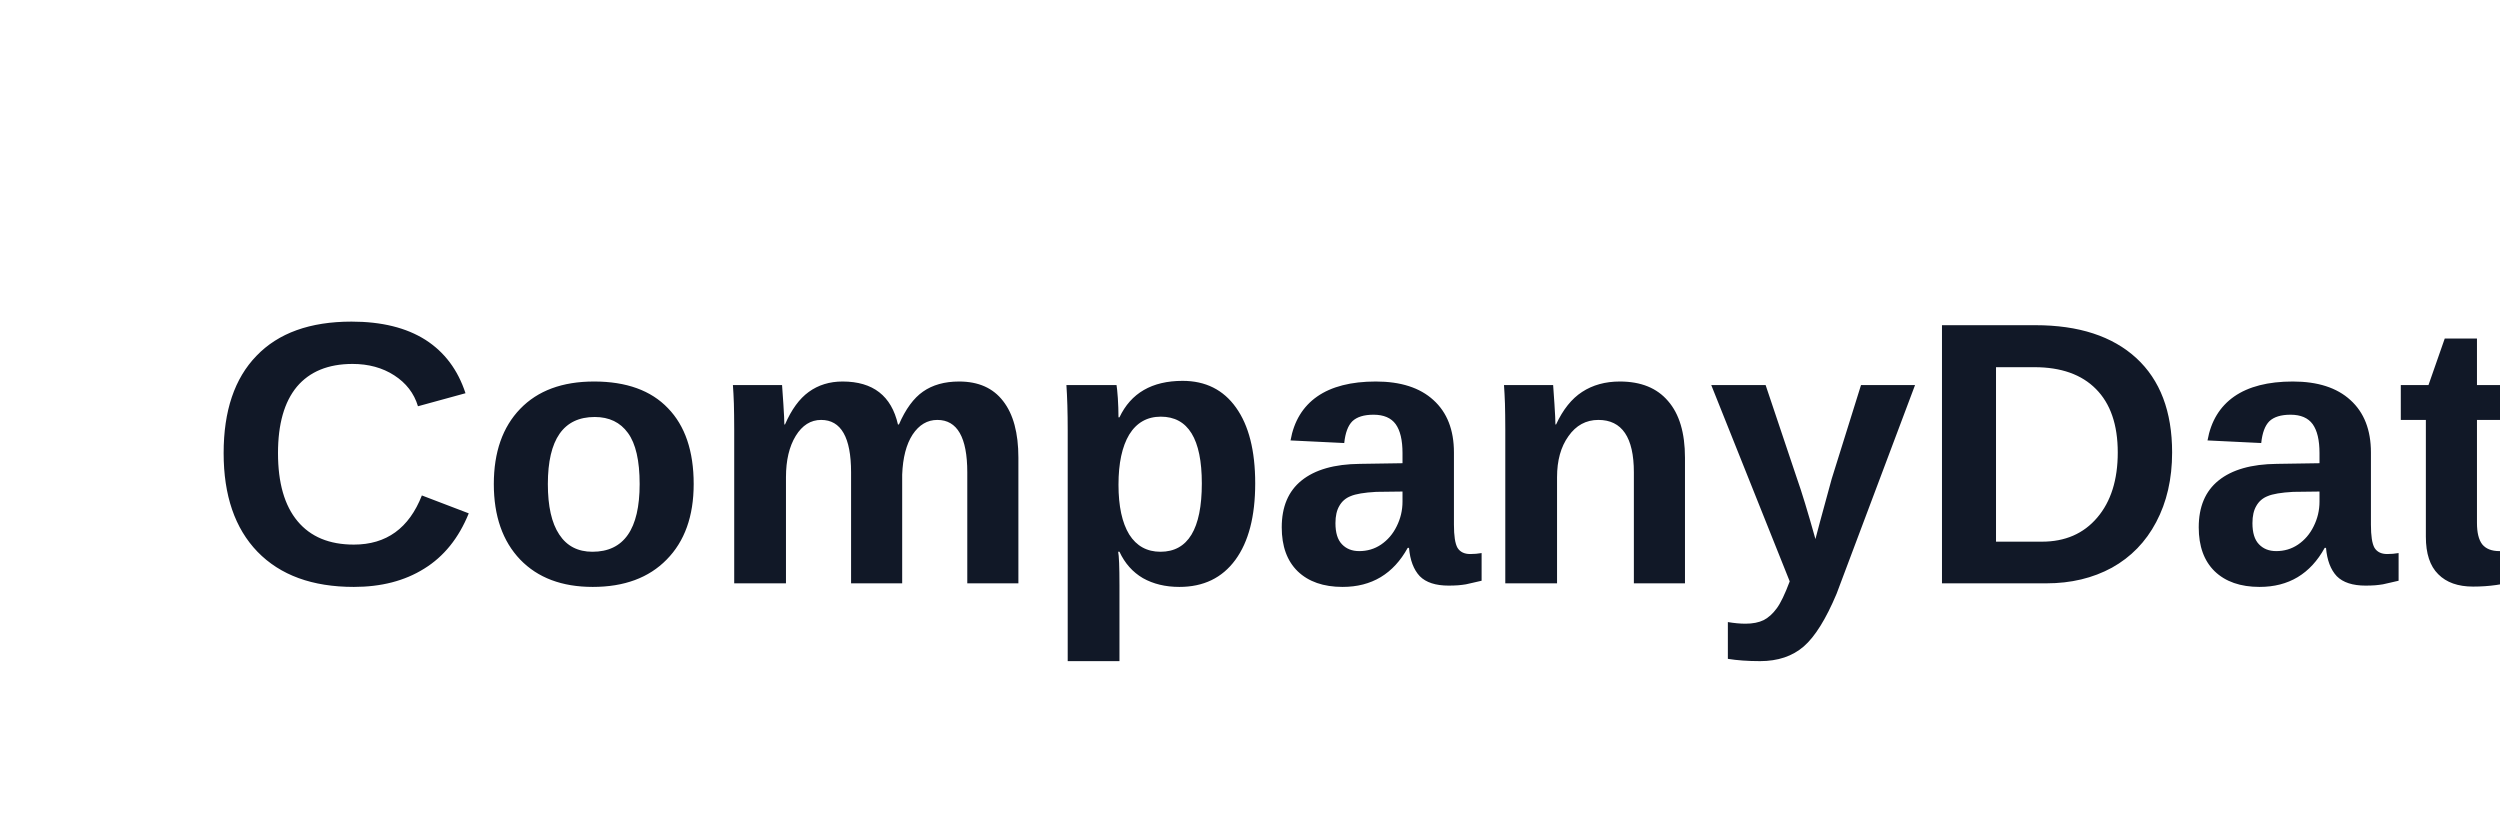
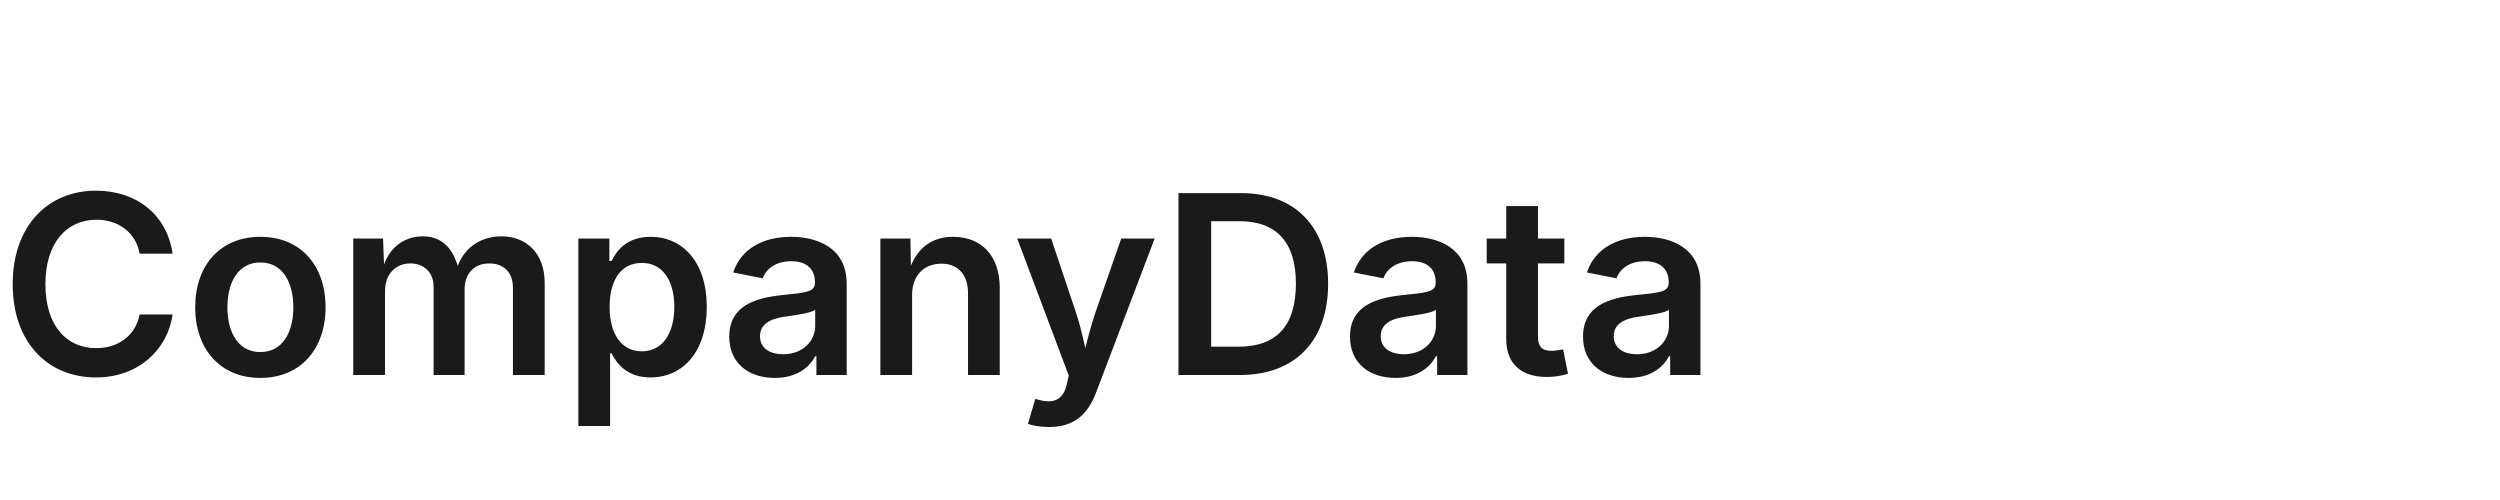
- <svg xmlns="http://www.w3.org/2000/svg" width="120" height="40" viewBox="0 0 120 40" fill="none">
-   <text x="10" y="28" font-family="Arial, sans-serif" font-size="18" font-weight="bold" fill="#111827">CompanyData</text>
+ <svg xmlns="http://www.w3.org/2000/svg" width="160" height="32" viewBox="0 0 160 32" fill="none">
+   <text x="0" y="24" font-family="'Inter', -apple-system, BlinkMacSystemFont, 'Segoe UI', sans-serif" font-size="16" font-weight="600" fill="#1A1A1A">CompanyData</text>
</svg>
